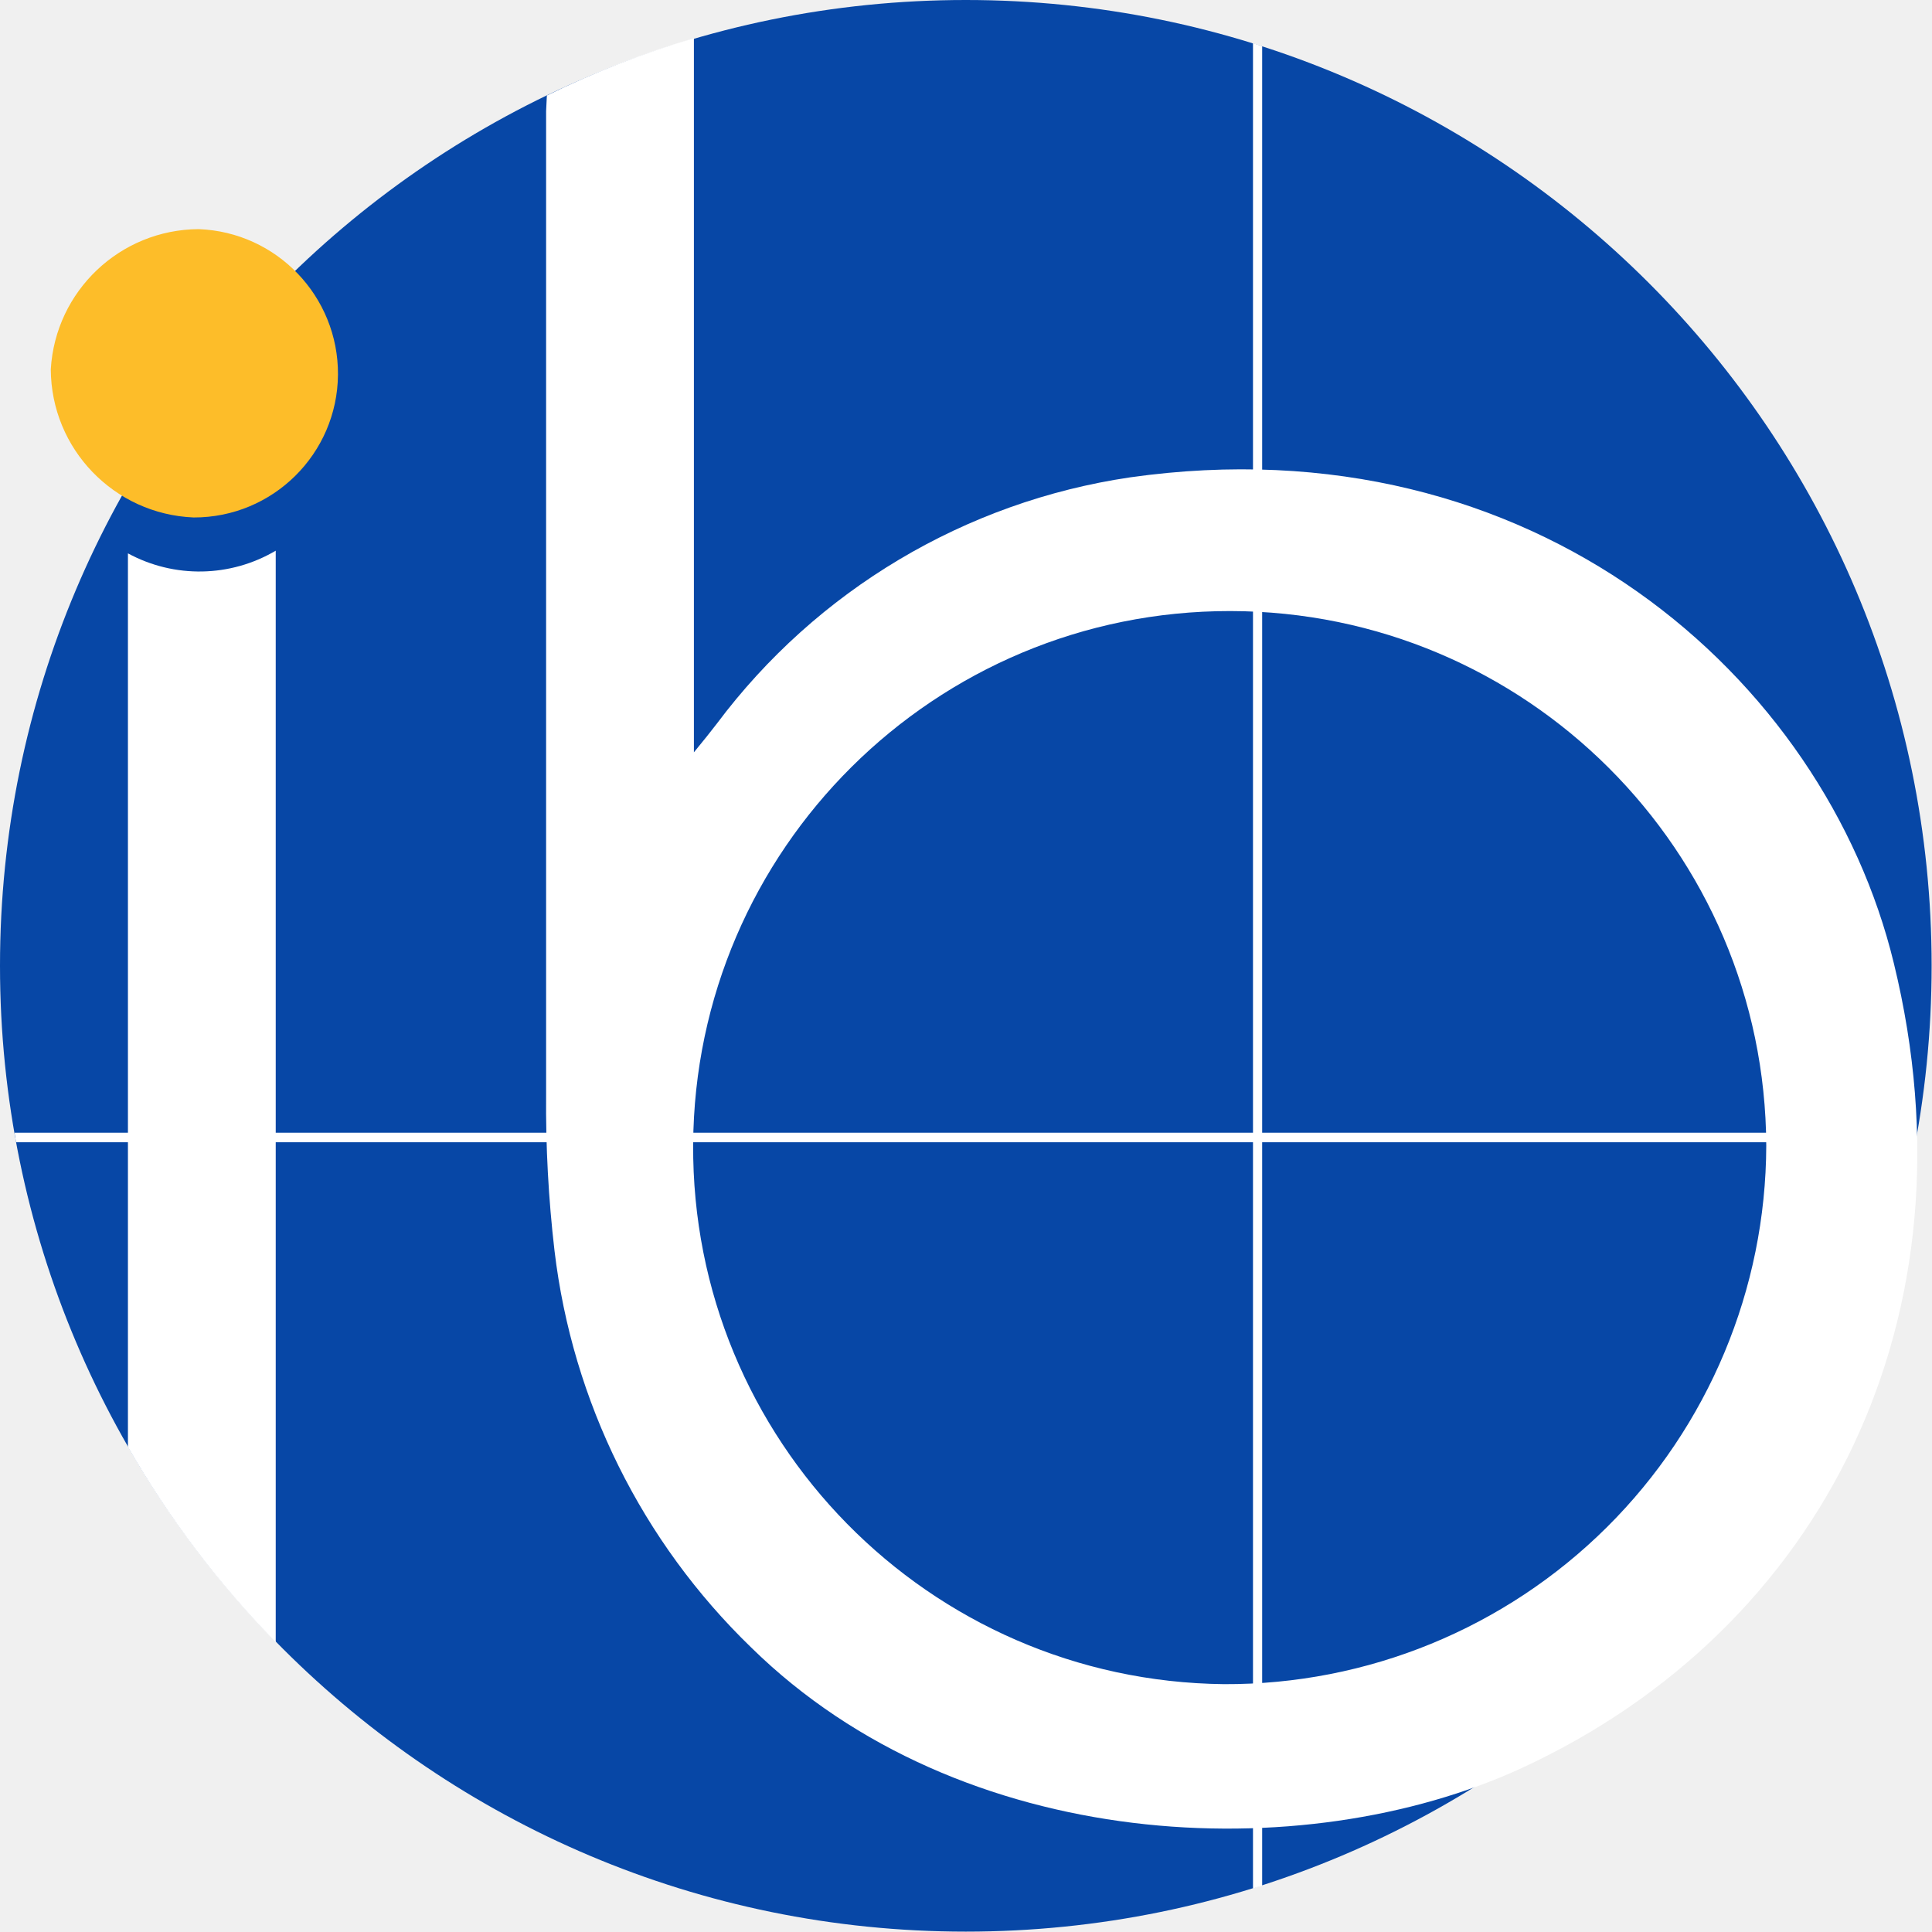
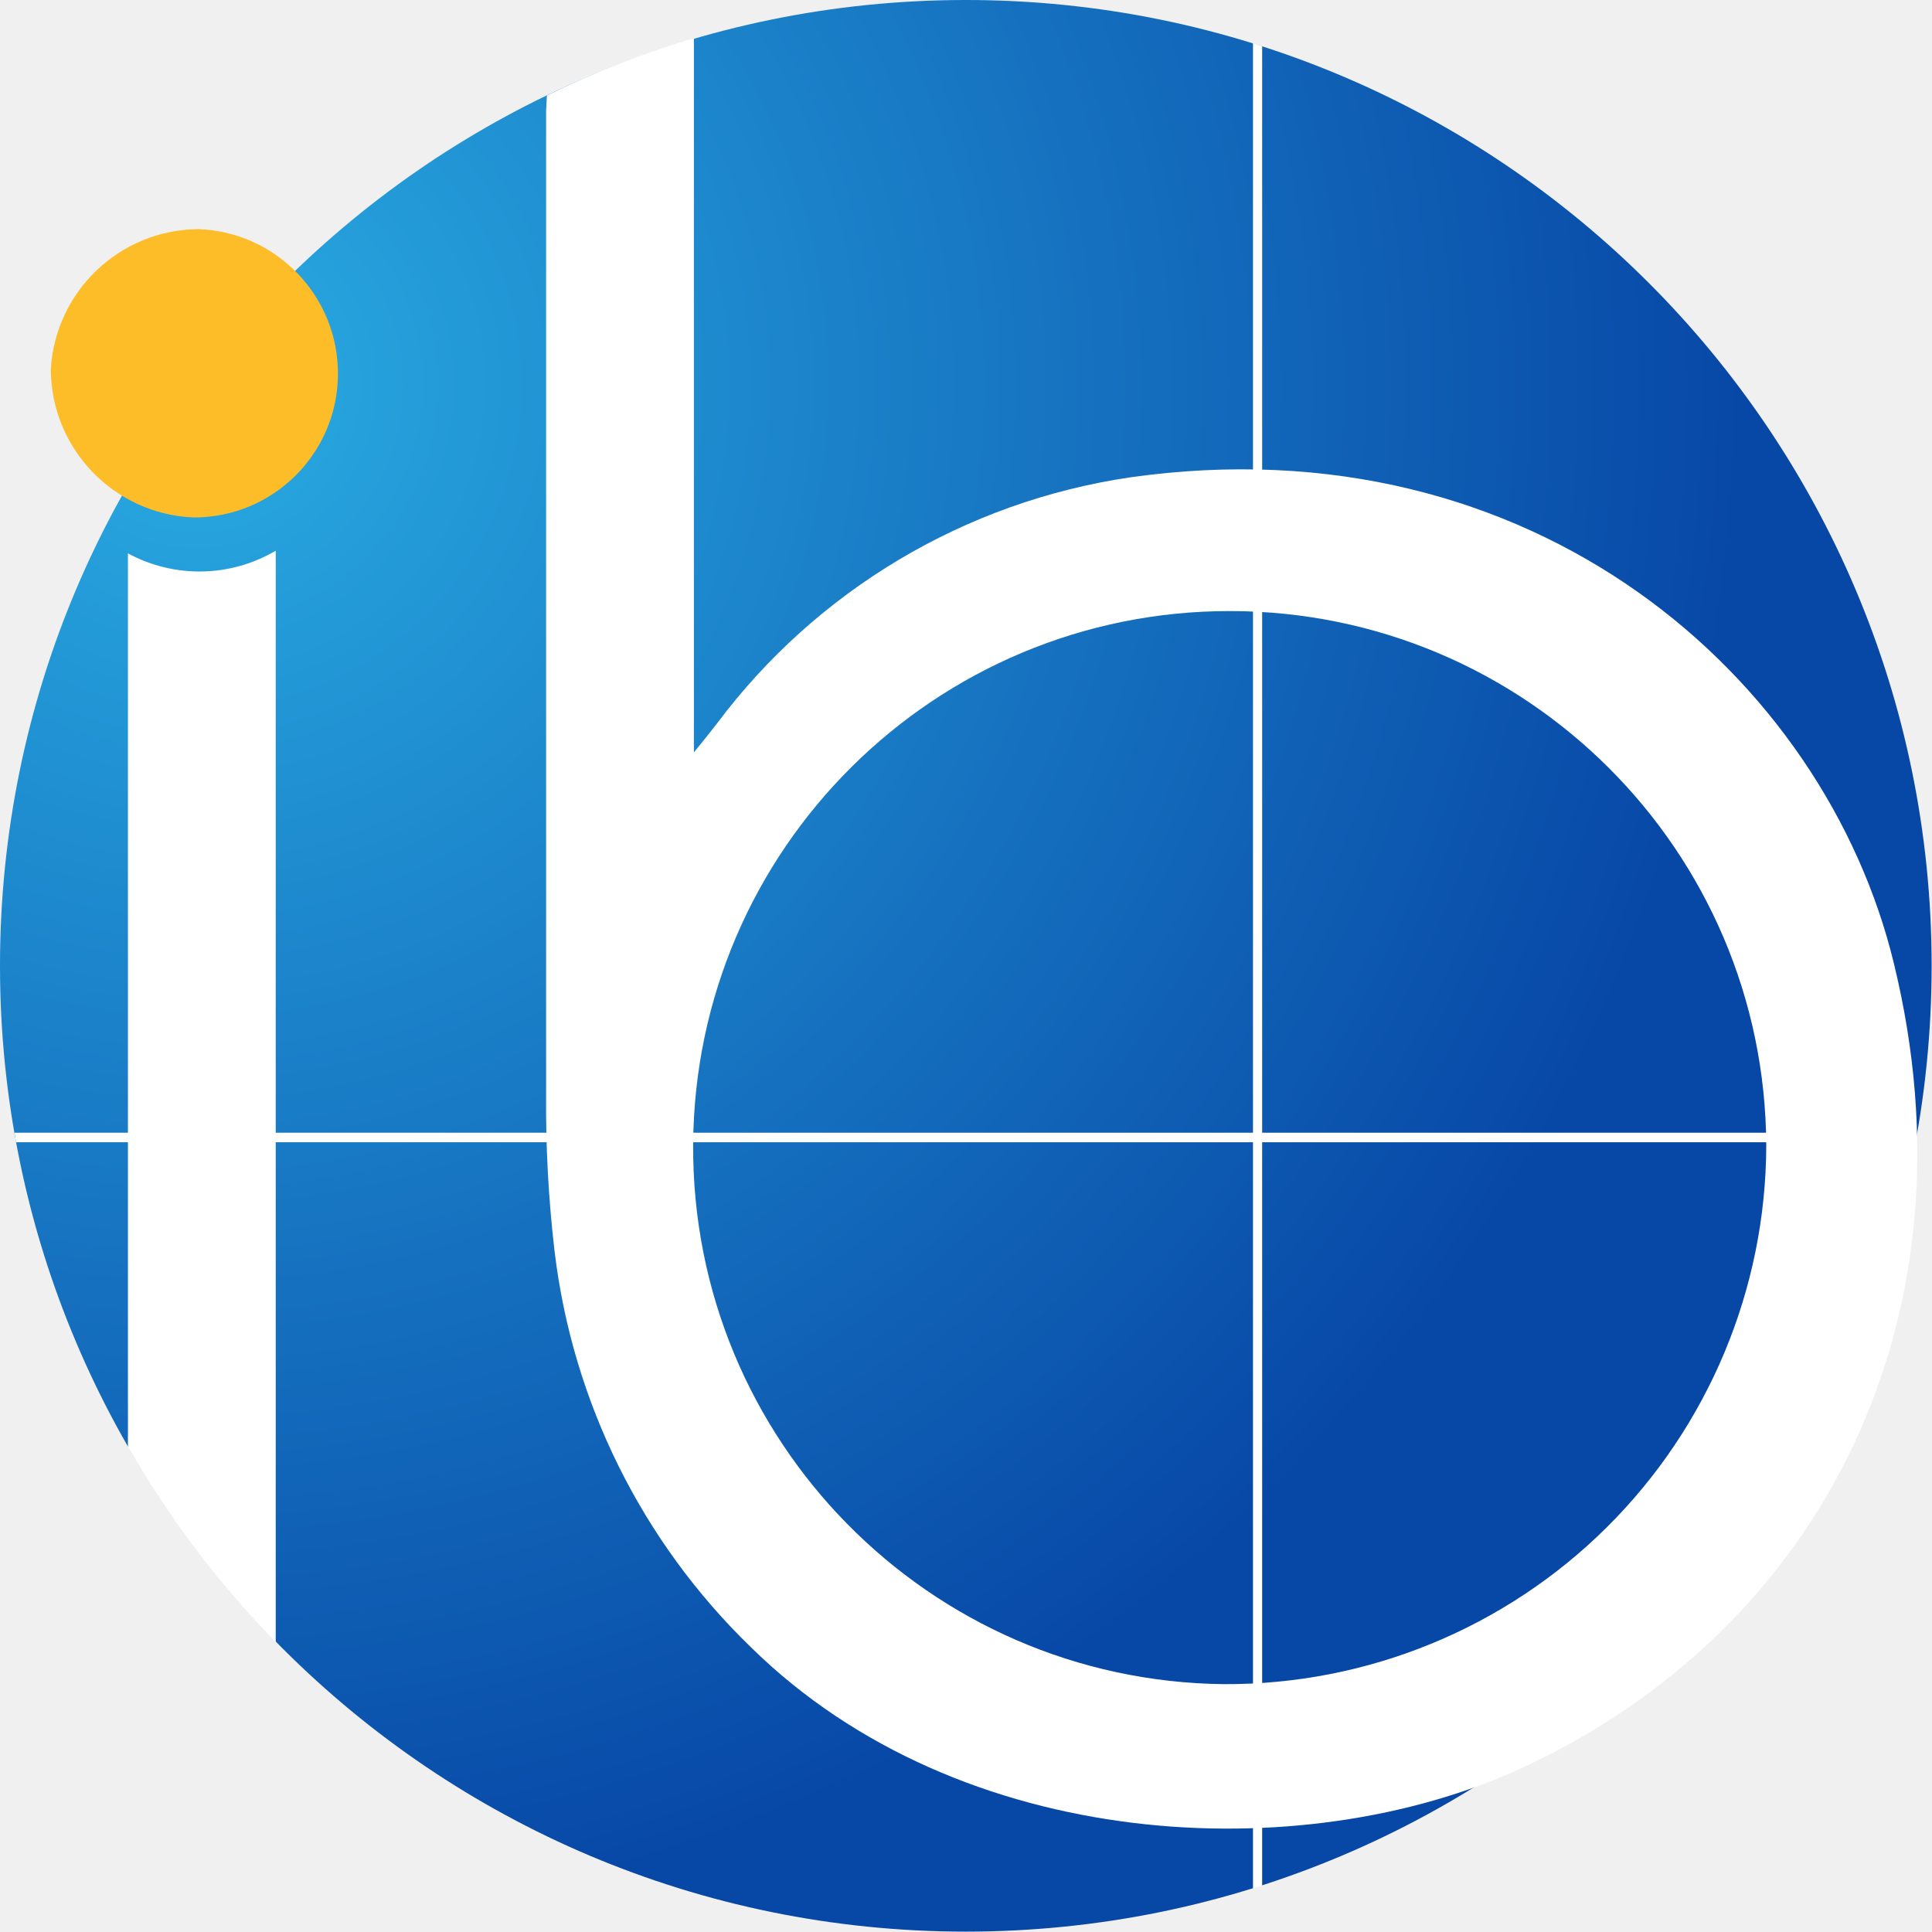
<svg xmlns="http://www.w3.org/2000/svg" viewBox="0 0 50.59 50.59">
  <defs>
    <style>.cls-2{fill:#fff}</style>
+     <radialGradient id="SVGID_1_" cx="5.148" cy="10.065" r="40.855" gradientUnits="userSpaceOnUse">
+       <stop offset="0" style="stop-color:#29ABE2" />
+       <stop offset="1" style="stop-color:#0747A6" />
+     </radialGradient>
  </defs>
  <g id="Layer_2" data-name="Layer 2">
    <g id="Layer_1-2" data-name="Layer 1">
-       <circle cx="25.29" cy="25.29" r="25.29" fill="#0747a6" />
+       <circle cx="25.29" cy="25.29" r="25.29" fill="url(#SVGID_1_)" />
      <path class="cls-2" d="M14.32 2.5A24.34 24.34 0 0 1 18.17 1v18.7c.27-.33.44-.54.6-.75a16.53 16.53 0 0 1 10.82-6.45c10.58-1.5 18.19 5.25 20 12.72 2.25 9.21-1.82 17.42-9.75 21.08-5.74 2.64-14.68 2.23-20.17-3.16a17.29 17.29 0 0 1-5.15-10.39 32.77 32.77 0 0 1-.22-4.09V2.91zM46.25 30a14.05 14.05 0 1 0-14.2 14.1A14.14 14.14 0 0 0 46.25 30z" />
      <path d="M8.85 9.81a3.77 3.77 0 0 1-3.78 3.74 3.9 3.9 0 0 1-3.74-3.88A3.9 3.9 0 0 1 5.2 6a3.79 3.79 0 0 1 3.65 3.81z" fill="#fdbd29" />
      <path class="cls-2" d="M33.05 49.38l-.24.07V1.13l.24.08v48.17z" />
      <path class="cls-2" d="M.42 29.91l-.04-.25h49.79v.25H.42z" />
      <path class="cls-2" d="M3.35 14.49v23.4A25.31 25.31 0 0 0 7.22 43V14.42a3.93 3.93 0 0 1-3.87.07z" />
    </g>
  </g>
</svg>
